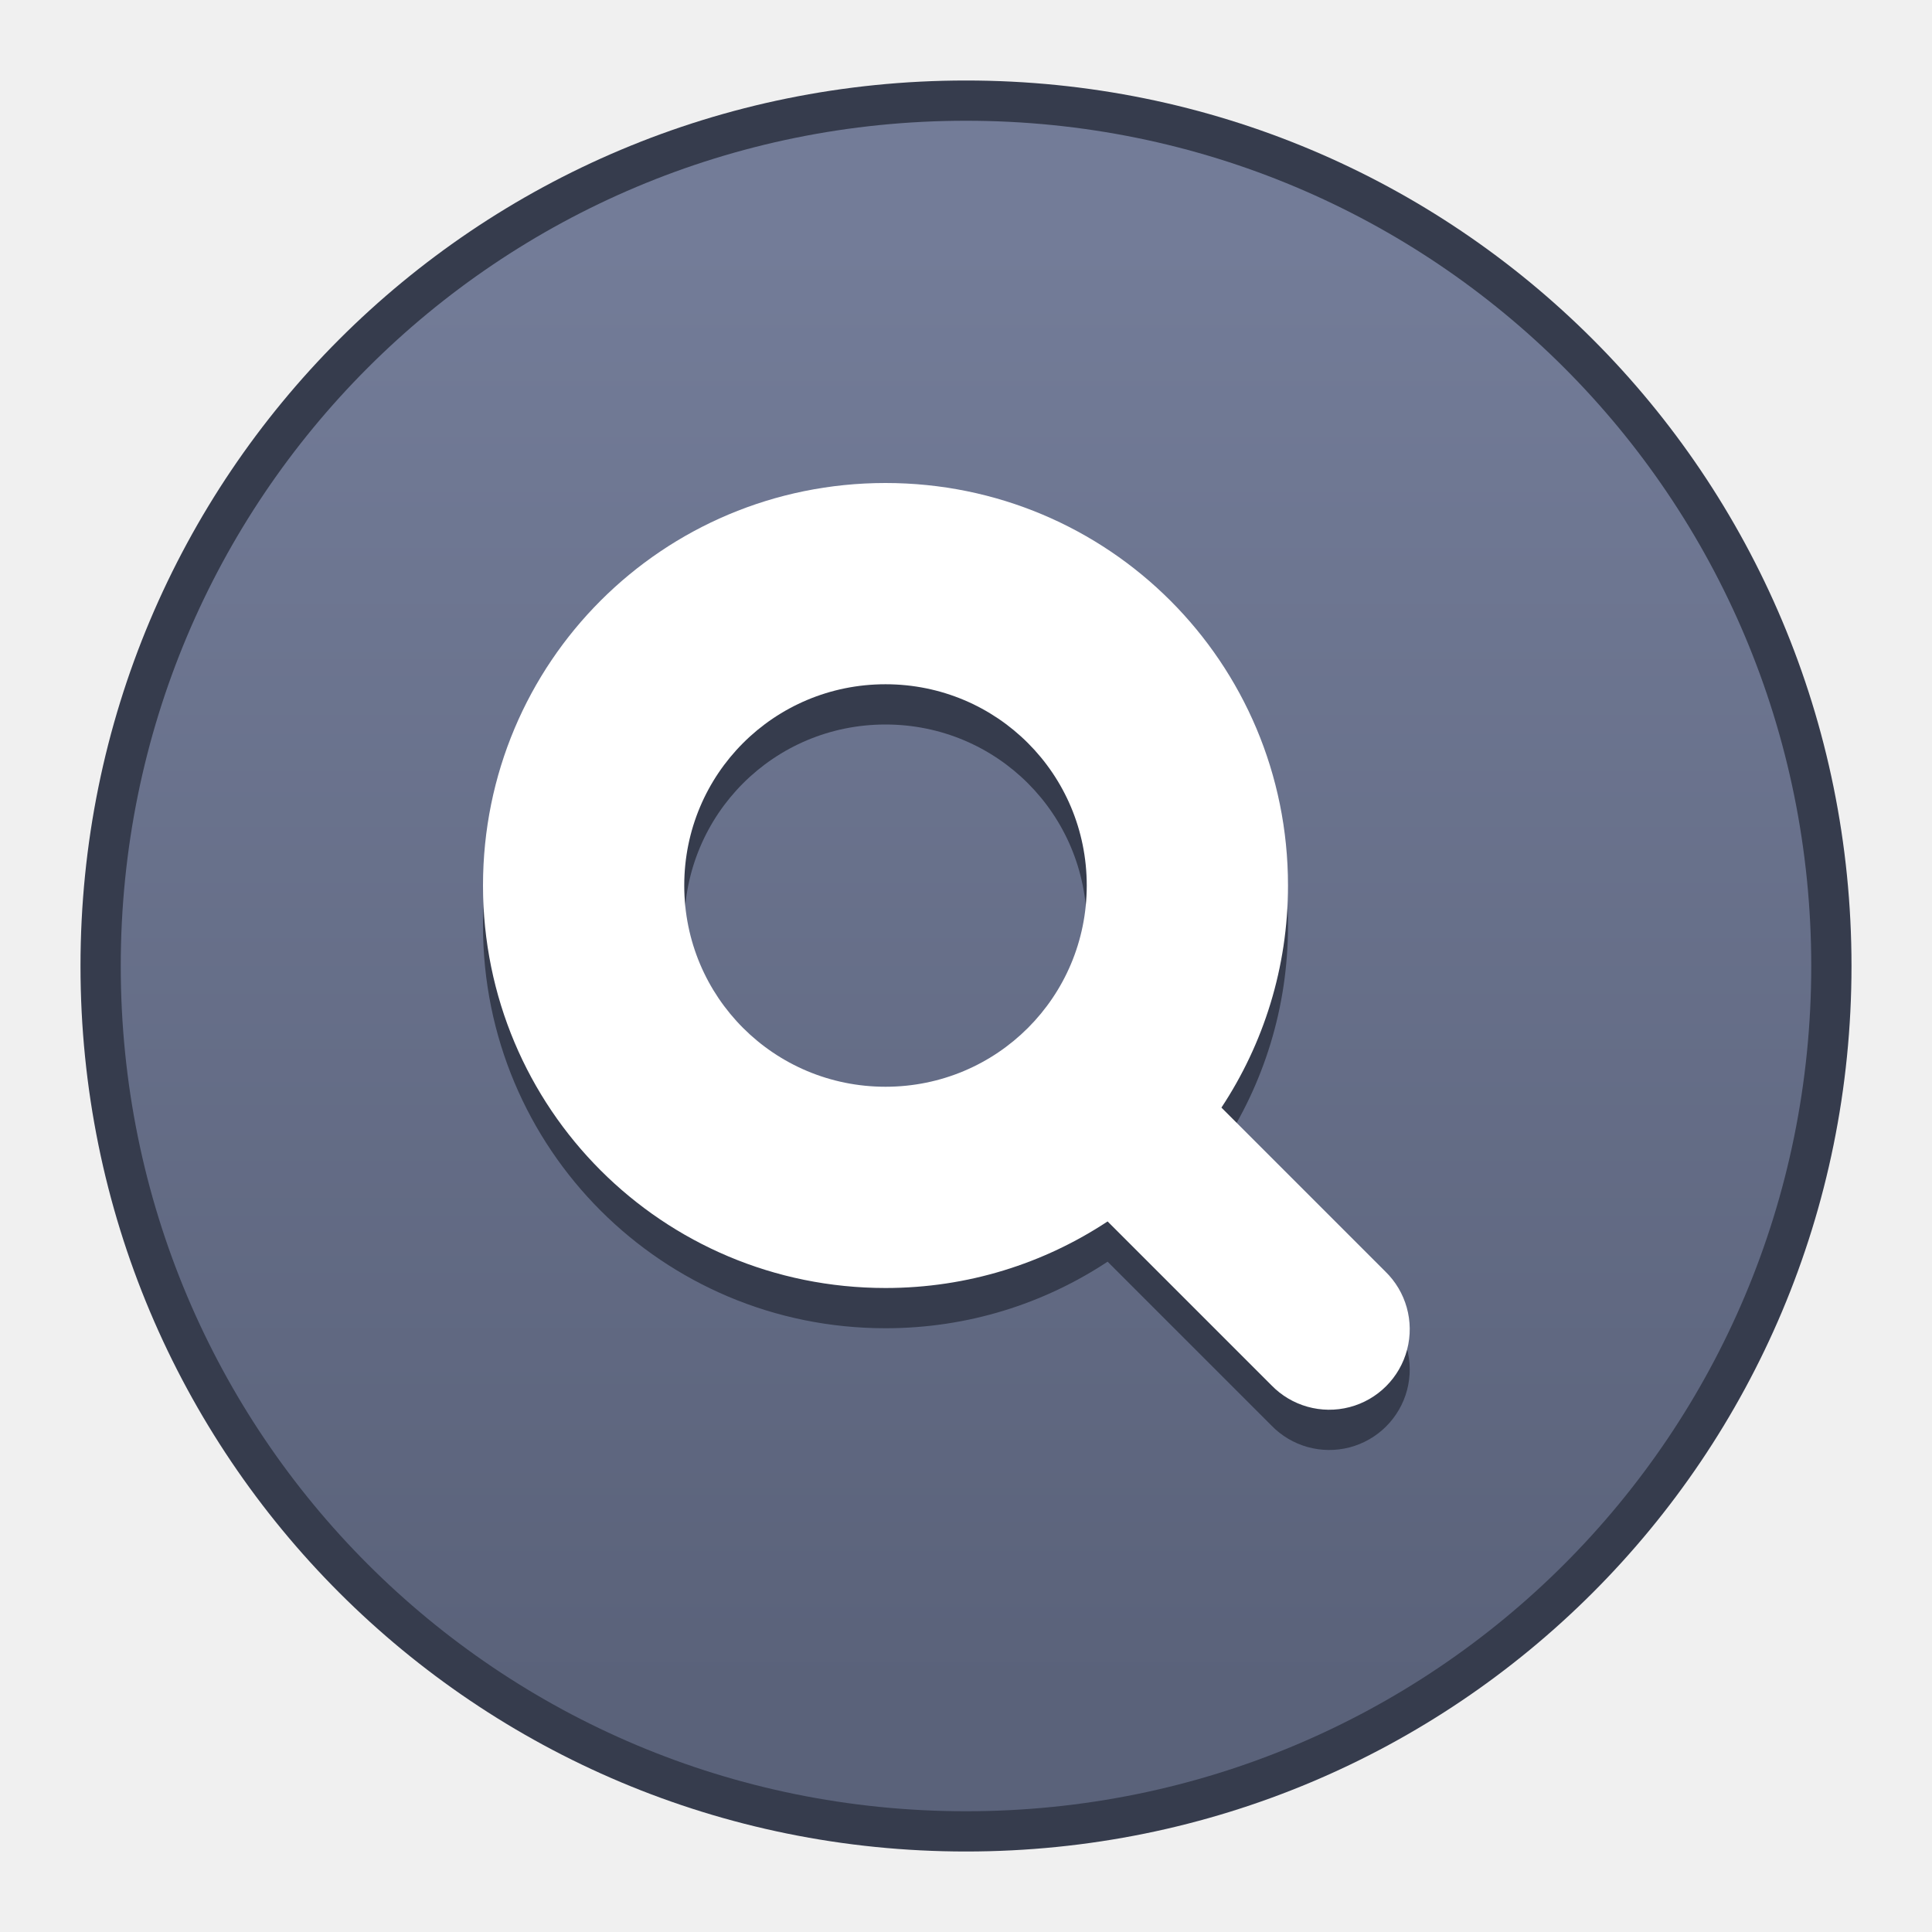
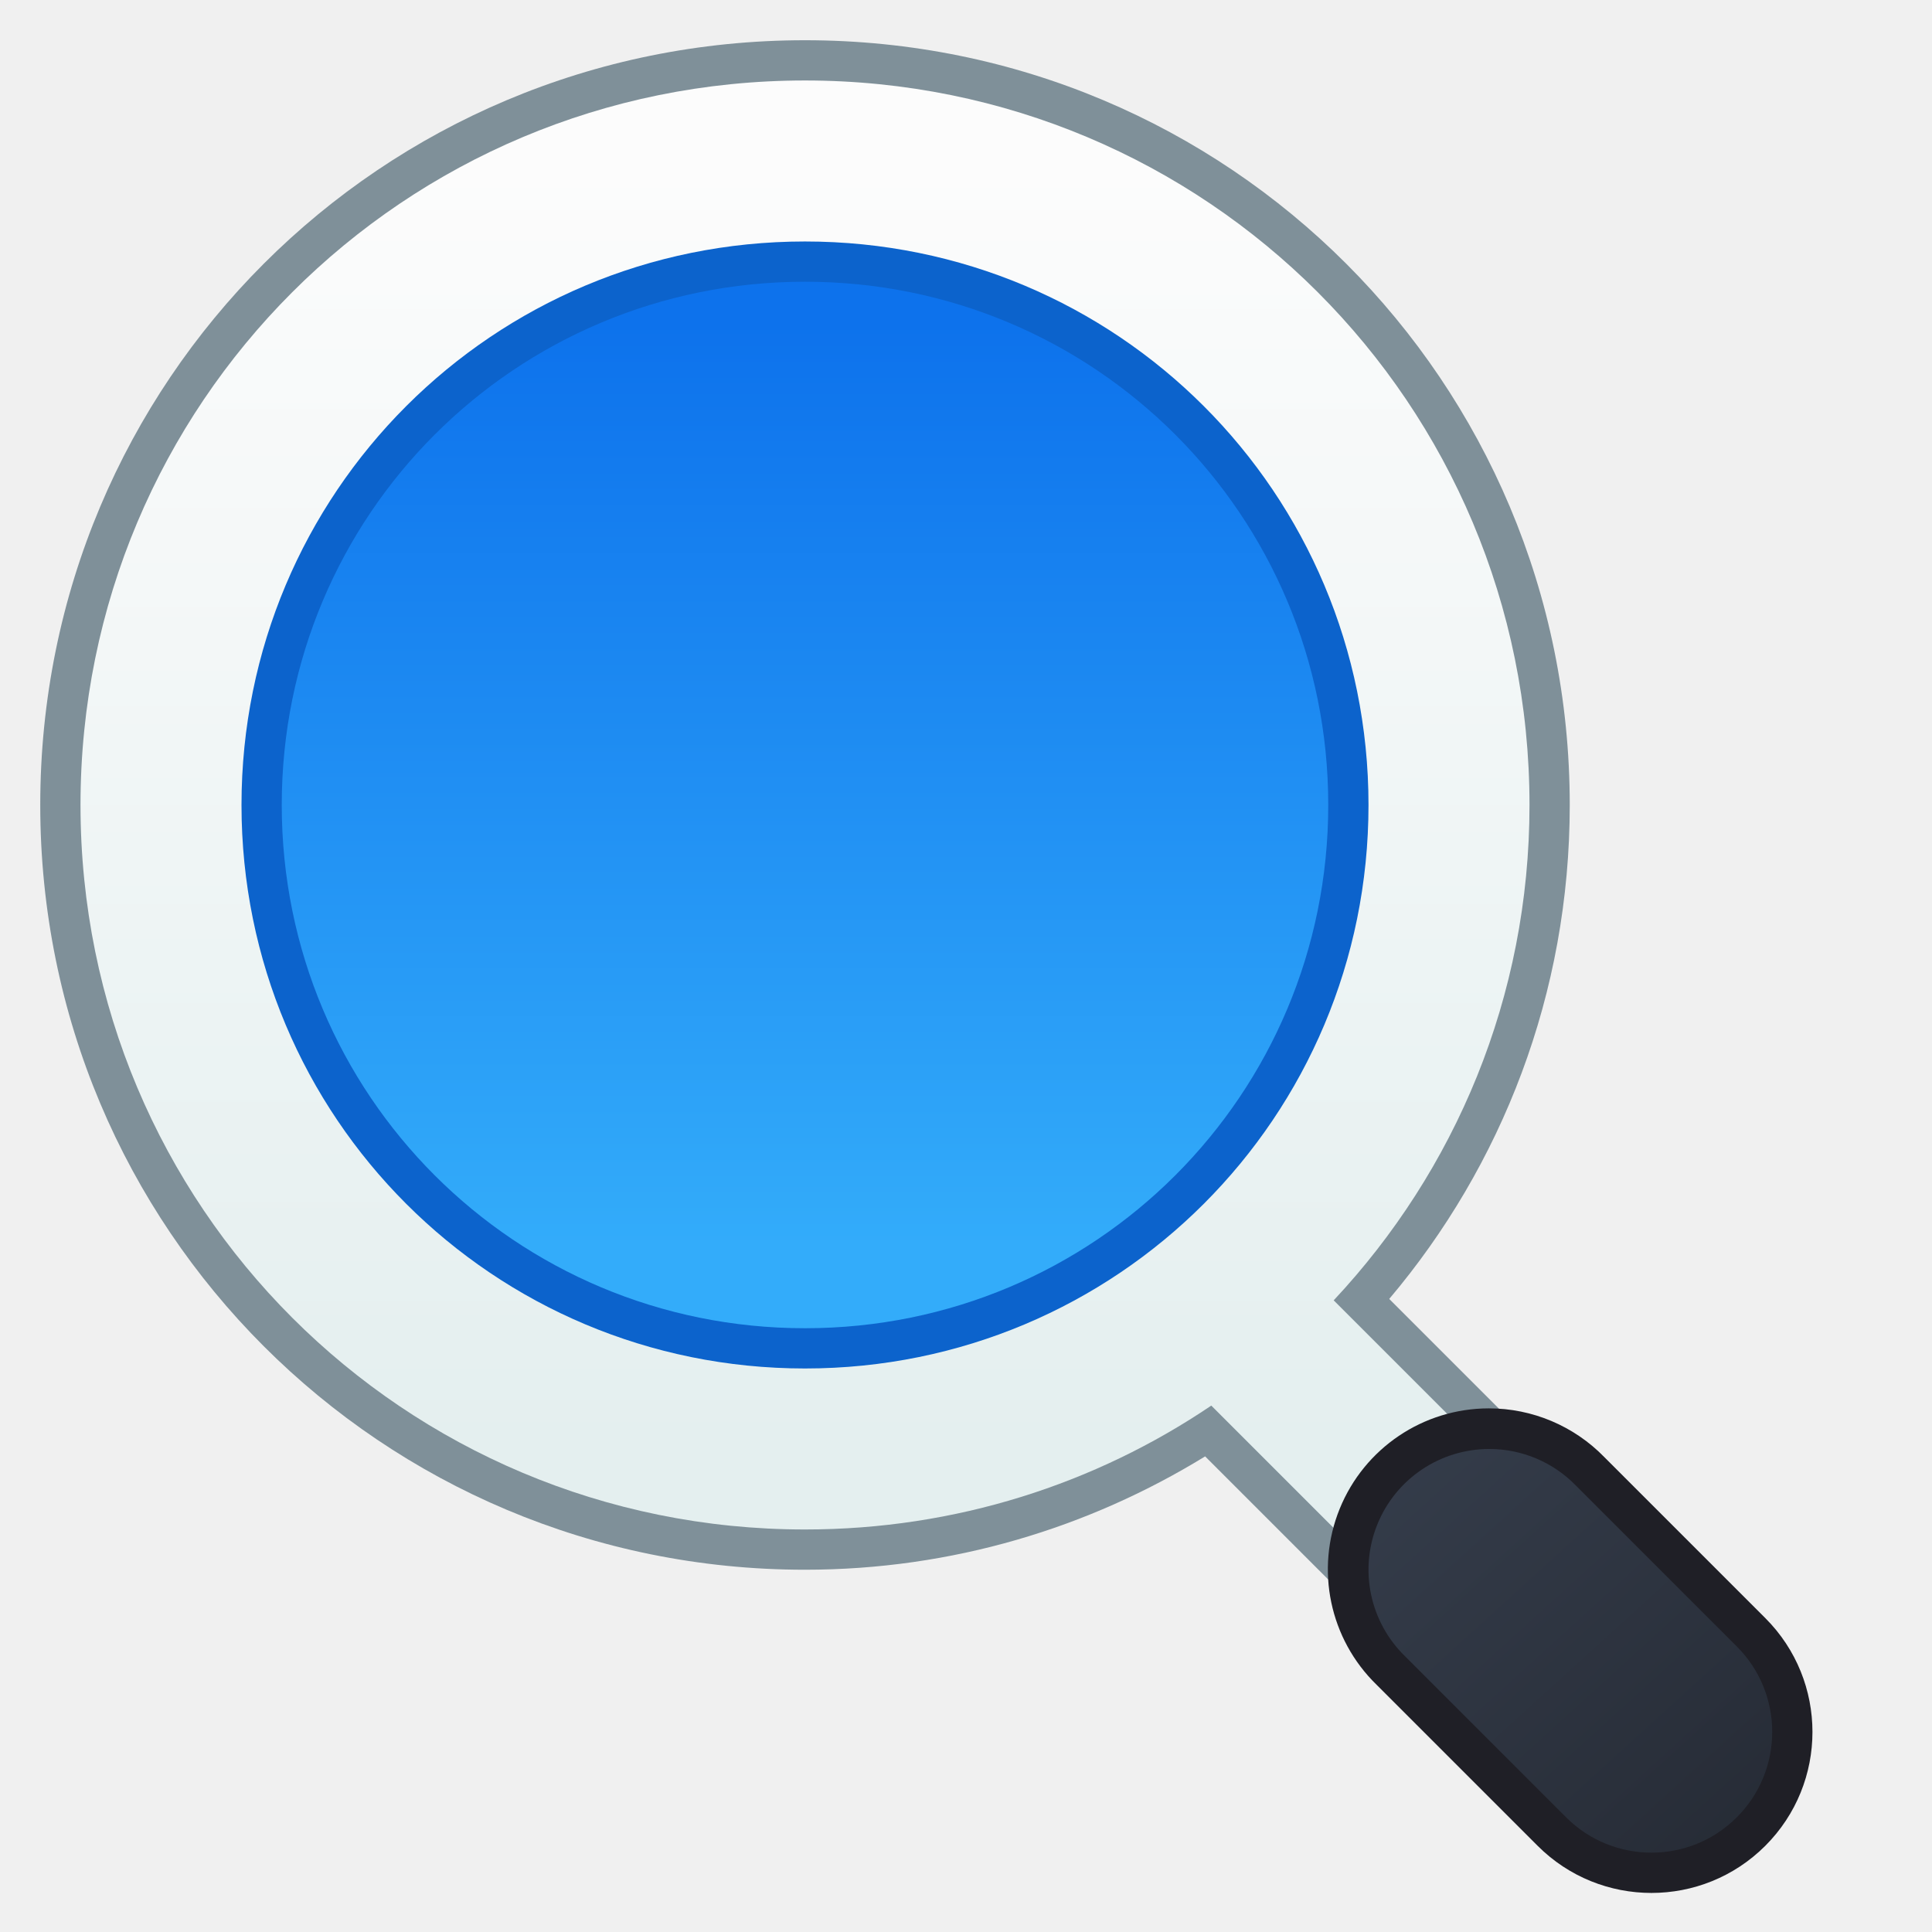
<svg xmlns="http://www.w3.org/2000/svg" xmlns:xlink="http://www.w3.org/1999/xlink" width="48" height="48" viewBox="0 0 48 48" version="1.1" id="svg8">
  <defs id="defs2">
-     <linearGradient gradientTransform="matrix(0.2346667,0,0,0.2346667,-445.4649,1476.791)" gradientUnits="userSpaceOnUse" y2="-5114.236" x2="2102.834" y1="-4960.827" x1="2102.834" id="linearGradient4836" xlink:href="#linearGradient4541" />
-     <linearGradient id="linearGradient4541">
-       <stop id="stop4537" offset="0" style="stop-color:#5a627a;stop-opacity:1" />
-       <stop id="stop4539" offset="1" style="stop-color:#737c98;stop-opacity:1" />
+     <linearGradient gradientTransform="translate(-4,-8)" xlink:href="#linearGradient1962" id="linearGradient1576" x1="20" y1="297.65" x2="20" y2="274.65" gradientUnits="userSpaceOnUse" />
+     <linearGradient id="linearGradient1962">
+       <stop style="stop-color:#33acfa;stop-opacity:1" offset="0" id="stop1958" />
+       <stop style="stop-color:#0d72ec;stop-opacity:1" offset="1" id="stop1960" />
+     </linearGradient>
+     <linearGradient gradientTransform="translate(-4,258.65)" xlink:href="#linearGradient4846" id="linearGradient1586" gradientUnits="userSpaceOnUse" x1="20" y1="36" x2="20" y2="4" />
+     <linearGradient id="linearGradient4846">
+       <stop style="stop-color:#e4efef;stop-opacity:1" offset="0" id="stop4842" />
+       <stop style="stop-color:#fcfcfc;stop-opacity:1" offset="1" id="stop4844" />
+     </linearGradient>
+     <linearGradient gradientTransform="translate(-4,-8)" xlink:href="#linearGradient4506" id="linearGradient1594" x1="44" y1="313.65" x2="34" y2="302.65" gradientUnits="userSpaceOnUse" />
+     <linearGradient id="linearGradient4506">
+       <stop id="stop4502" offset="0" style="stop-color:#252a34;stop-opacity:1" />
+       <stop id="stop4504" offset="1" style="stop-color:#353d4b;stop-opacity:1" />
    </linearGradient>
  </defs>
  <g id="layer1" transform="translate(0,-266.65)">
-     <g id="g1535" transform="translate(35,-15)">
-       <g id="g911" transform="translate(-35,15)">
-         <g id="g5422" transform="translate(-24,-4)">
-           <path id="rect4544" d="m 48,272.65 4.7e-5,0 C 60.188,272.65 70,282.462 70,294.65 c 0,12.188 -9.812,22 -22,22 l -4.7e-5,0 c -12.188,0 -22,-9.812 -22,-22 0,-12.188 9.812,-22 22,-22 z" style="opacity:1;fill:#363c4d;fill-opacity:1;stroke:none;stroke-width:0.3;stroke-miterlimit:4;stroke-dasharray:none;stroke-opacity:1" />
-           <path id="rect4544-5" d="m 48,273.65 2.3e-5,0 c 11.634,0 21,9.366 21,21 0,11.634 -9.366,21 -21,21 l -2.3e-5,0 c -11.634,0 -21,-9.366 -21,-21 0,-11.634 9.366,-21 21,-21 z" style="opacity:1;fill:url(#linearGradient4836);fill-opacity:1.0;stroke:none;stroke-width:0.3;stroke-miterlimit:4;stroke-dasharray:none;stroke-opacity:1" />
-           <g transform="matrix(5.543307,0,0,5.543307,24.53333,-1328.245)" id="layer1-3-2" />
-           <path style="opacity:1;fill:#363c4d;fill-opacity:1;stroke:none;stroke-width:3.562;stroke-linecap:round;stroke-linejoin:round;stroke-miterlimit:4;stroke-dasharray:none;stroke-opacity:1" d="m 46,283.65 c -5.54,0 -10,4.46 -10,10 0,5.54 4.46,10 10,10 2.044,0 3.937,-0.61 5.518,-1.654 l 4.068,4.068 a 2,2 0 1 0 2.828,-2.828 l -4.068,-4.068 C 55.39,297.587 56,295.694 56,293.65 c 0,-5.54 -4.46,-10 -10,-10 z m 0,5 c 2.77,0 5,2.23 5,5 0,2.77 -2.23,5 -5,5 -2.77,0 -5,-2.23 -5,-5 0,-2.77 2.23,-5 5,-5 z" id="rect890-0-9" />
-           <path style="opacity:1;fill:#ffffff;fill-opacity:1;stroke:none;stroke-width:3.562;stroke-linecap:round;stroke-linejoin:round;stroke-miterlimit:4;stroke-dasharray:none;stroke-opacity:1" d="M 22 12 C 16.46 12 12 16.46 12 22 C 12 27.54 16.46 32 22 32 C 24.044 32 25.937 31.39 27.518 30.346 L 31.586 34.414 A 2 2 0 1 0 34.414 31.586 L 30.346 27.518 C 31.39 25.937 32 24.044 32 22 C 32 16.46 27.54 12 22 12 z M 22 17 C 24.77 17 27 19.23 27 22 C 27 24.77 24.77 27 22 27 C 19.23 27 17 24.77 17 22 C 17 19.23 19.23 17 22 17 z " transform="translate(24,270.65)" id="rect890-0" />
-         </g>
-       </g>
+     <g id="g2297" transform="translate(4,7.999515)">
+       <path id="rect1468-6" d="m 16,259.65 c -10.526,0 -19,8.474 -19,19 0,10.526 8.474,19 19,19 3.655,0 7.05,-1.041 9.941,-2.816 l 8.967,8.967 a 3,3 0 1 0 4.244,-4.242 l -8.637,-8.637 C 33.311,287.615 35,283.339 35,278.65 c 0,-10.526 -8.474,-19 -19,-19 z" style="opacity:1;fill:#7f9099;fill-opacity:1;stroke:none;stroke-width:2.868;stroke-linecap:round;stroke-linejoin:round;stroke-miterlimit:4;stroke-dasharray:none;stroke-dashoffset:0;stroke-opacity:1" />
+       <path id="rect1468-6-7" d="m 16,260.65 c -9.972,0 -18,8.028 -18,18 0,9.972 8.028,18 18,18 3.747,0 7.219,-1.134 10.094,-3.078 l 9.492,9.492 a 2,2 0 1 0 2.828,-2.828 l -9.279,-9.279 C 32.147,287.741 34,283.424 34,278.65 c 0,-9.972 -8.028,-18 -18,-18 z" style="opacity:1;fill:url(#linearGradient1586);fill-opacity:1;stroke:none;stroke-width:2.717;stroke-linecap:round;stroke-linejoin:round;stroke-miterlimit:4;stroke-dasharray:none;stroke-dashoffset:0;stroke-opacity:1" />
+       <path id="rect1468-3" d="m 16,264.65 c 7.756,0 14,6.244 14,14 0,7.756 -6.244,14 -14,14 -7.756,0 -14,-6.244 -14,-14 0,-7.756 6.244,-14 14,-14 z" style="opacity:1;fill:#0c63cc;fill-opacity:1;stroke:none;stroke-width:2.114;stroke-linecap:round;stroke-linejoin:round;stroke-miterlimit:4;stroke-dasharray:none;stroke-dashoffset:0;stroke-opacity:1" />
+       <path id="rect1468" d="m 16,265.65 c 7.202,0 13,5.798 13,13 0,7.202 -5.798,13 -13,13 -7.202,0 -13,-5.798 -13,-13 0,-7.202 5.798,-13 13,-13 z" style="opacity:1;fill:url(#linearGradient1576);fill-opacity:1;stroke:none;stroke-width:1.963;stroke-linecap:round;stroke-linejoin:round;stroke-miterlimit:4;stroke-dasharray:none;stroke-dashoffset:0;stroke-opacity:1" />
+       <path id="path1524-5" d="m 32.988,293.641 a 4,4 0 0 0 -2.787,6.867 l 4,4 a 4,4 0 1 0 5.658,-5.656 l -4,-4 a 4,4 0 0 0 -2.871,-1.211 z" style="color:#000000;font-style:normal;font-variant:normal;font-weight:normal;font-stretch:normal;font-size:medium;line-height:normal;font-family:sans-serif;font-variant-ligatures:normal;font-variant-position:normal;font-variant-caps:normal;font-variant-numeric:normal;font-variant-alternates:normal;font-feature-settings:normal;text-indent:0;text-align:start;text-decoration:none;text-decoration-line:none;text-decoration-style:solid;text-decoration-color:#000000;letter-spacing:normal;word-spacing:normal;text-transform:none;writing-mode:lr-tb;direction:ltr;text-orientation:mixed;dominant-baseline:auto;baseline-shift:baseline;text-anchor:start;white-space:normal;shape-padding:0;clip-rule:nonzero;display:inline;overflow:visible;visibility:visible;opacity:1;isolation:auto;mix-blend-mode:normal;color-interpolation:sRGB;color-interpolation-filters:linearRGB;solid-color:#000000;solid-opacity:1;vector-effect:none;fill:#1f1f26;fill-opacity:1;fill-rule:nonzero;stroke:none;stroke-width:8;stroke-linecap:round;stroke-linejoin:round;stroke-miterlimit:4;stroke-dasharray:none;stroke-dashoffset:0;stroke-opacity:1;color-rendering:auto;image-rendering:auto;shape-rendering:auto;text-rendering:auto;enable-background:accumulate" />
+       <path id="path1524-3" d="m 32.998,294.65 a 3,3 0 0 0 -2.09,5.15 l 4,4 a 3,3 0 1 0 4.244,-4.242 l -4,-4 a 3,3 0 0 0 -2.154,-0.908 z" style="color:#000000;font-style:normal;font-variant:normal;font-weight:normal;font-stretch:normal;font-size:medium;line-height:normal;font-family:sans-serif;font-variant-ligatures:normal;font-variant-position:normal;font-variant-caps:normal;font-variant-numeric:normal;font-variant-alternates:normal;font-feature-settings:normal;text-indent:0;text-align:start;text-decoration:none;text-decoration-line:none;text-decoration-style:solid;text-decoration-color:#000000;letter-spacing:normal;word-spacing:normal;text-transform:none;writing-mode:lr-tb;direction:ltr;text-orientation:mixed;dominant-baseline:auto;baseline-shift:baseline;text-anchor:start;white-space:normal;shape-padding:0;clip-rule:nonzero;display:inline;overflow:visible;visibility:visible;opacity:1;isolation:auto;mix-blend-mode:normal;color-interpolation:sRGB;color-interpolation-filters:linearRGB;solid-color:#000000;solid-opacity:1;vector-effect:none;fill:url(#linearGradient1594);fill-opacity:1;fill-rule:nonzero;stroke:none;stroke-width:6;stroke-linecap:round;stroke-linejoin:round;stroke-miterlimit:4;stroke-dasharray:none;stroke-dashoffset:0;stroke-opacity:1;color-rendering:auto;image-rendering:auto;shape-rendering:auto;text-rendering:auto;enable-background:accumulate" />
    </g>
  </g>
</svg>
